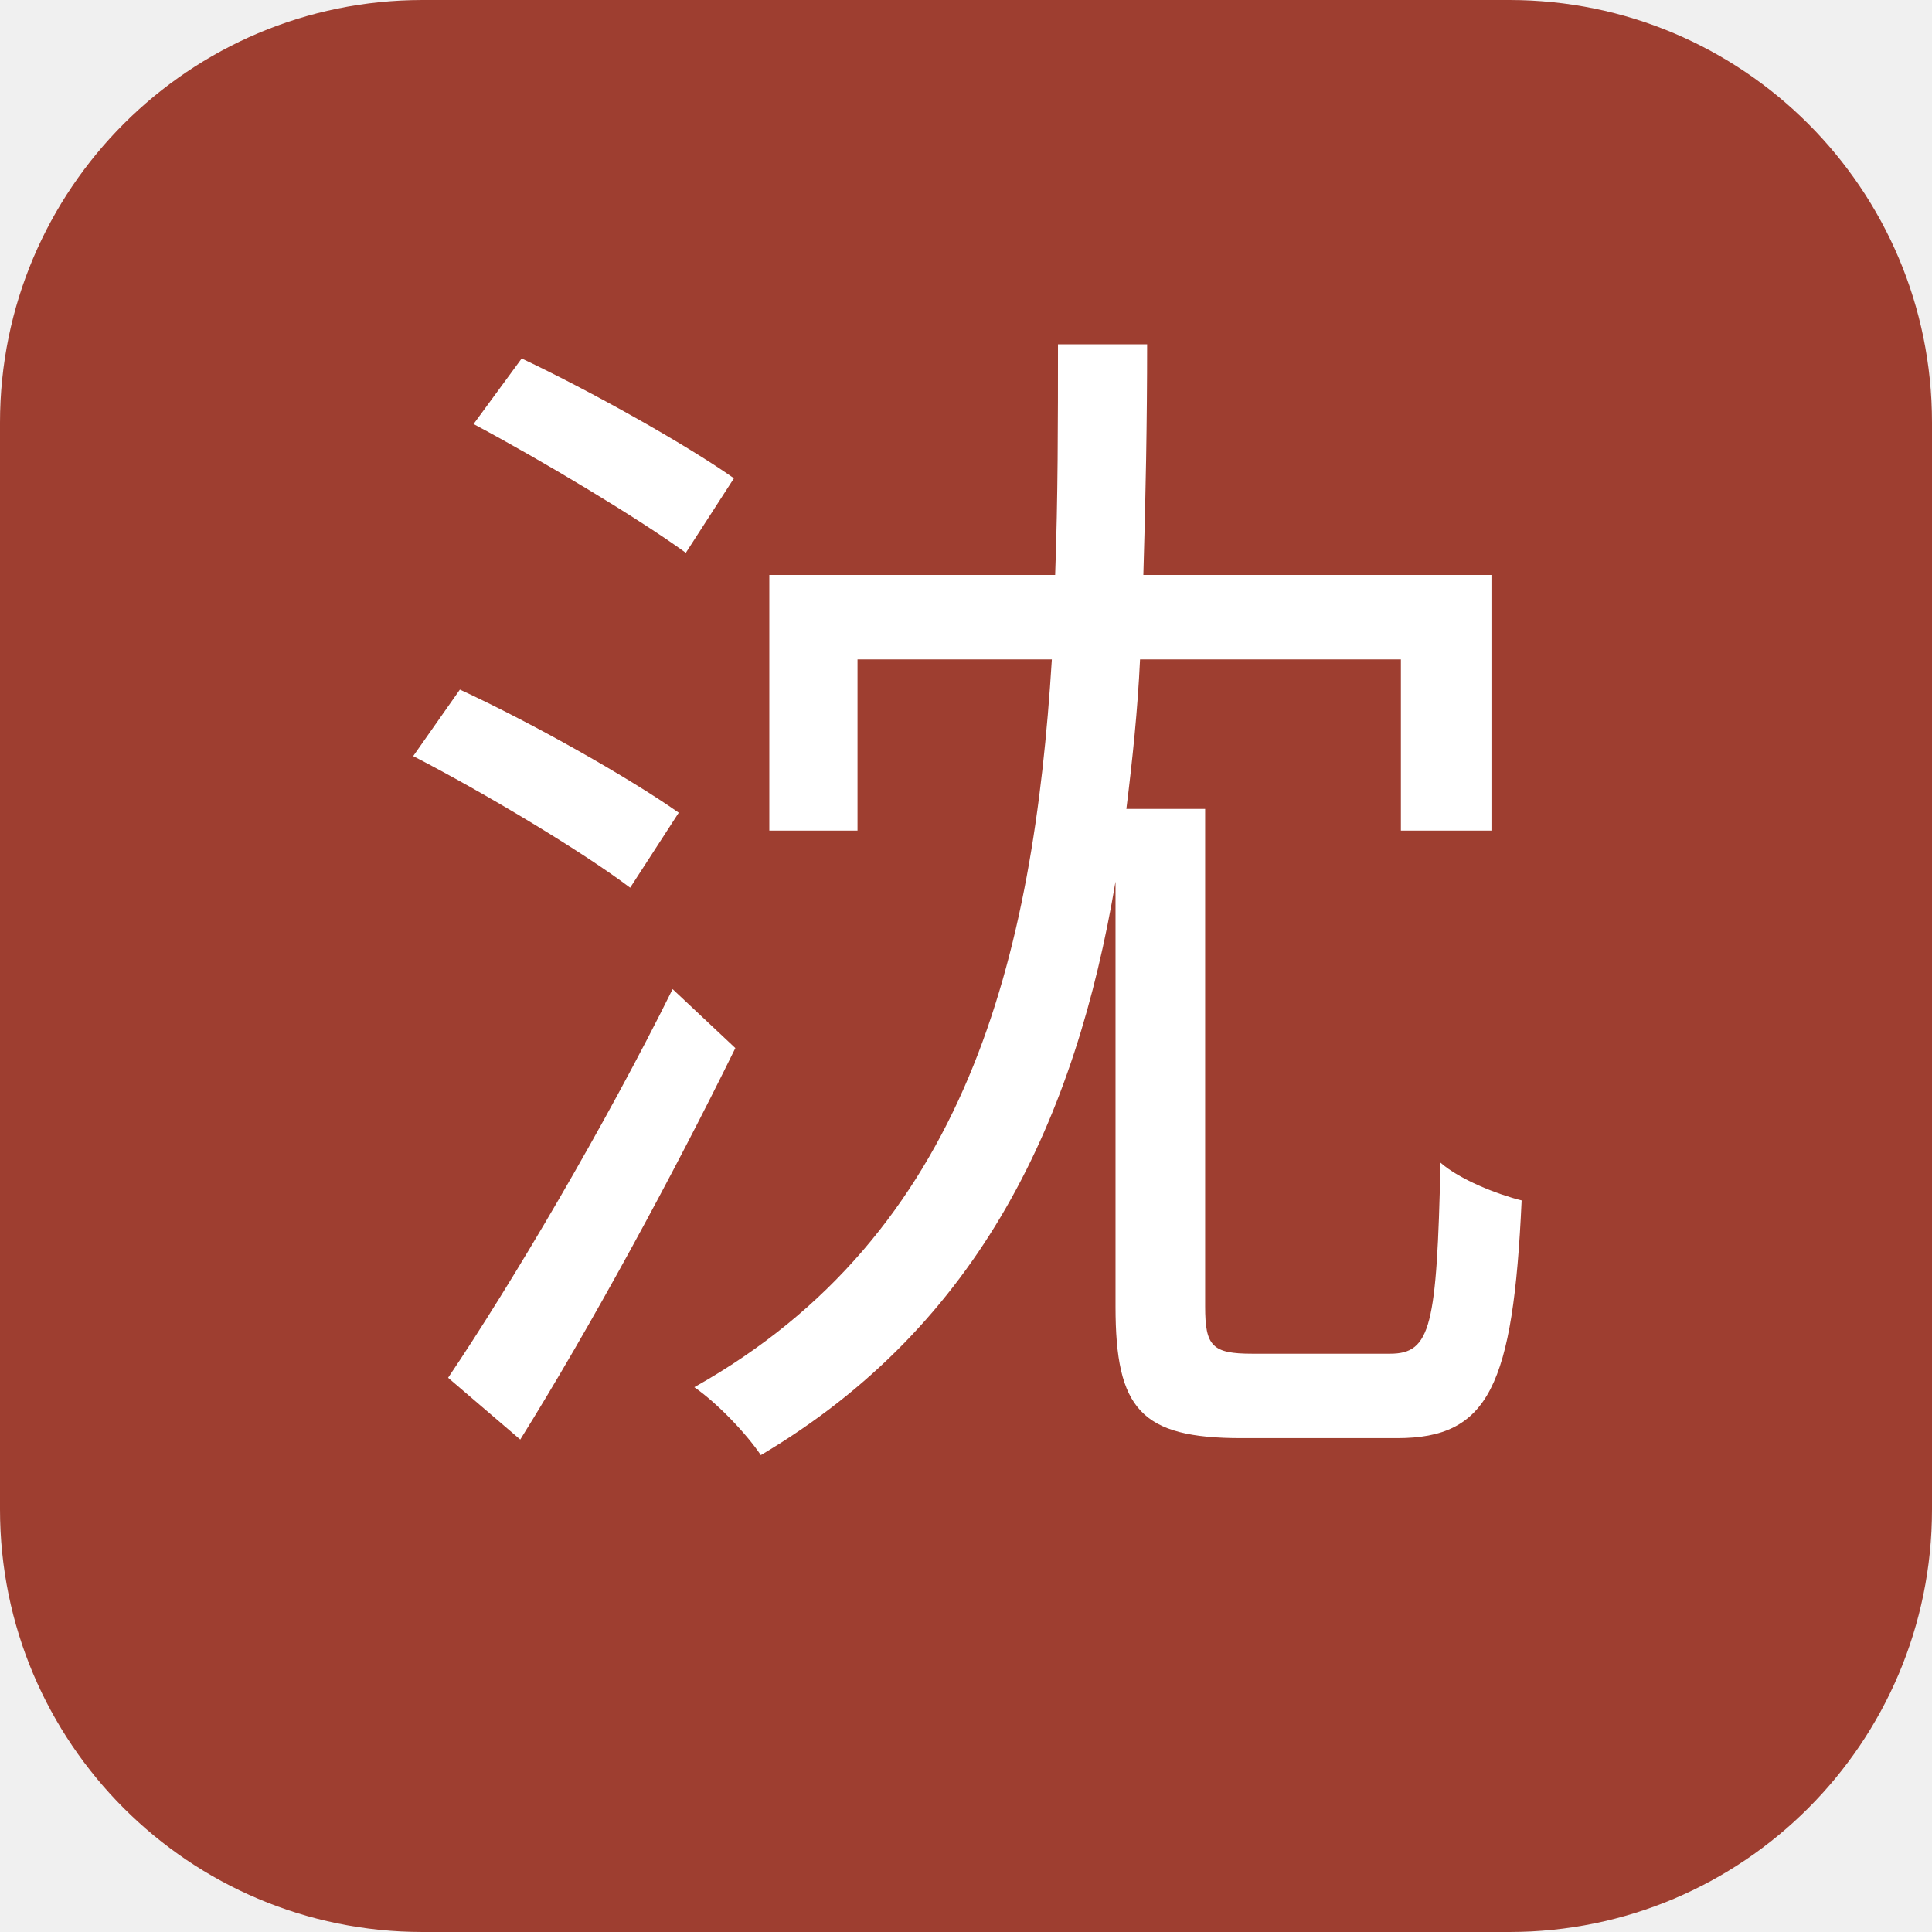
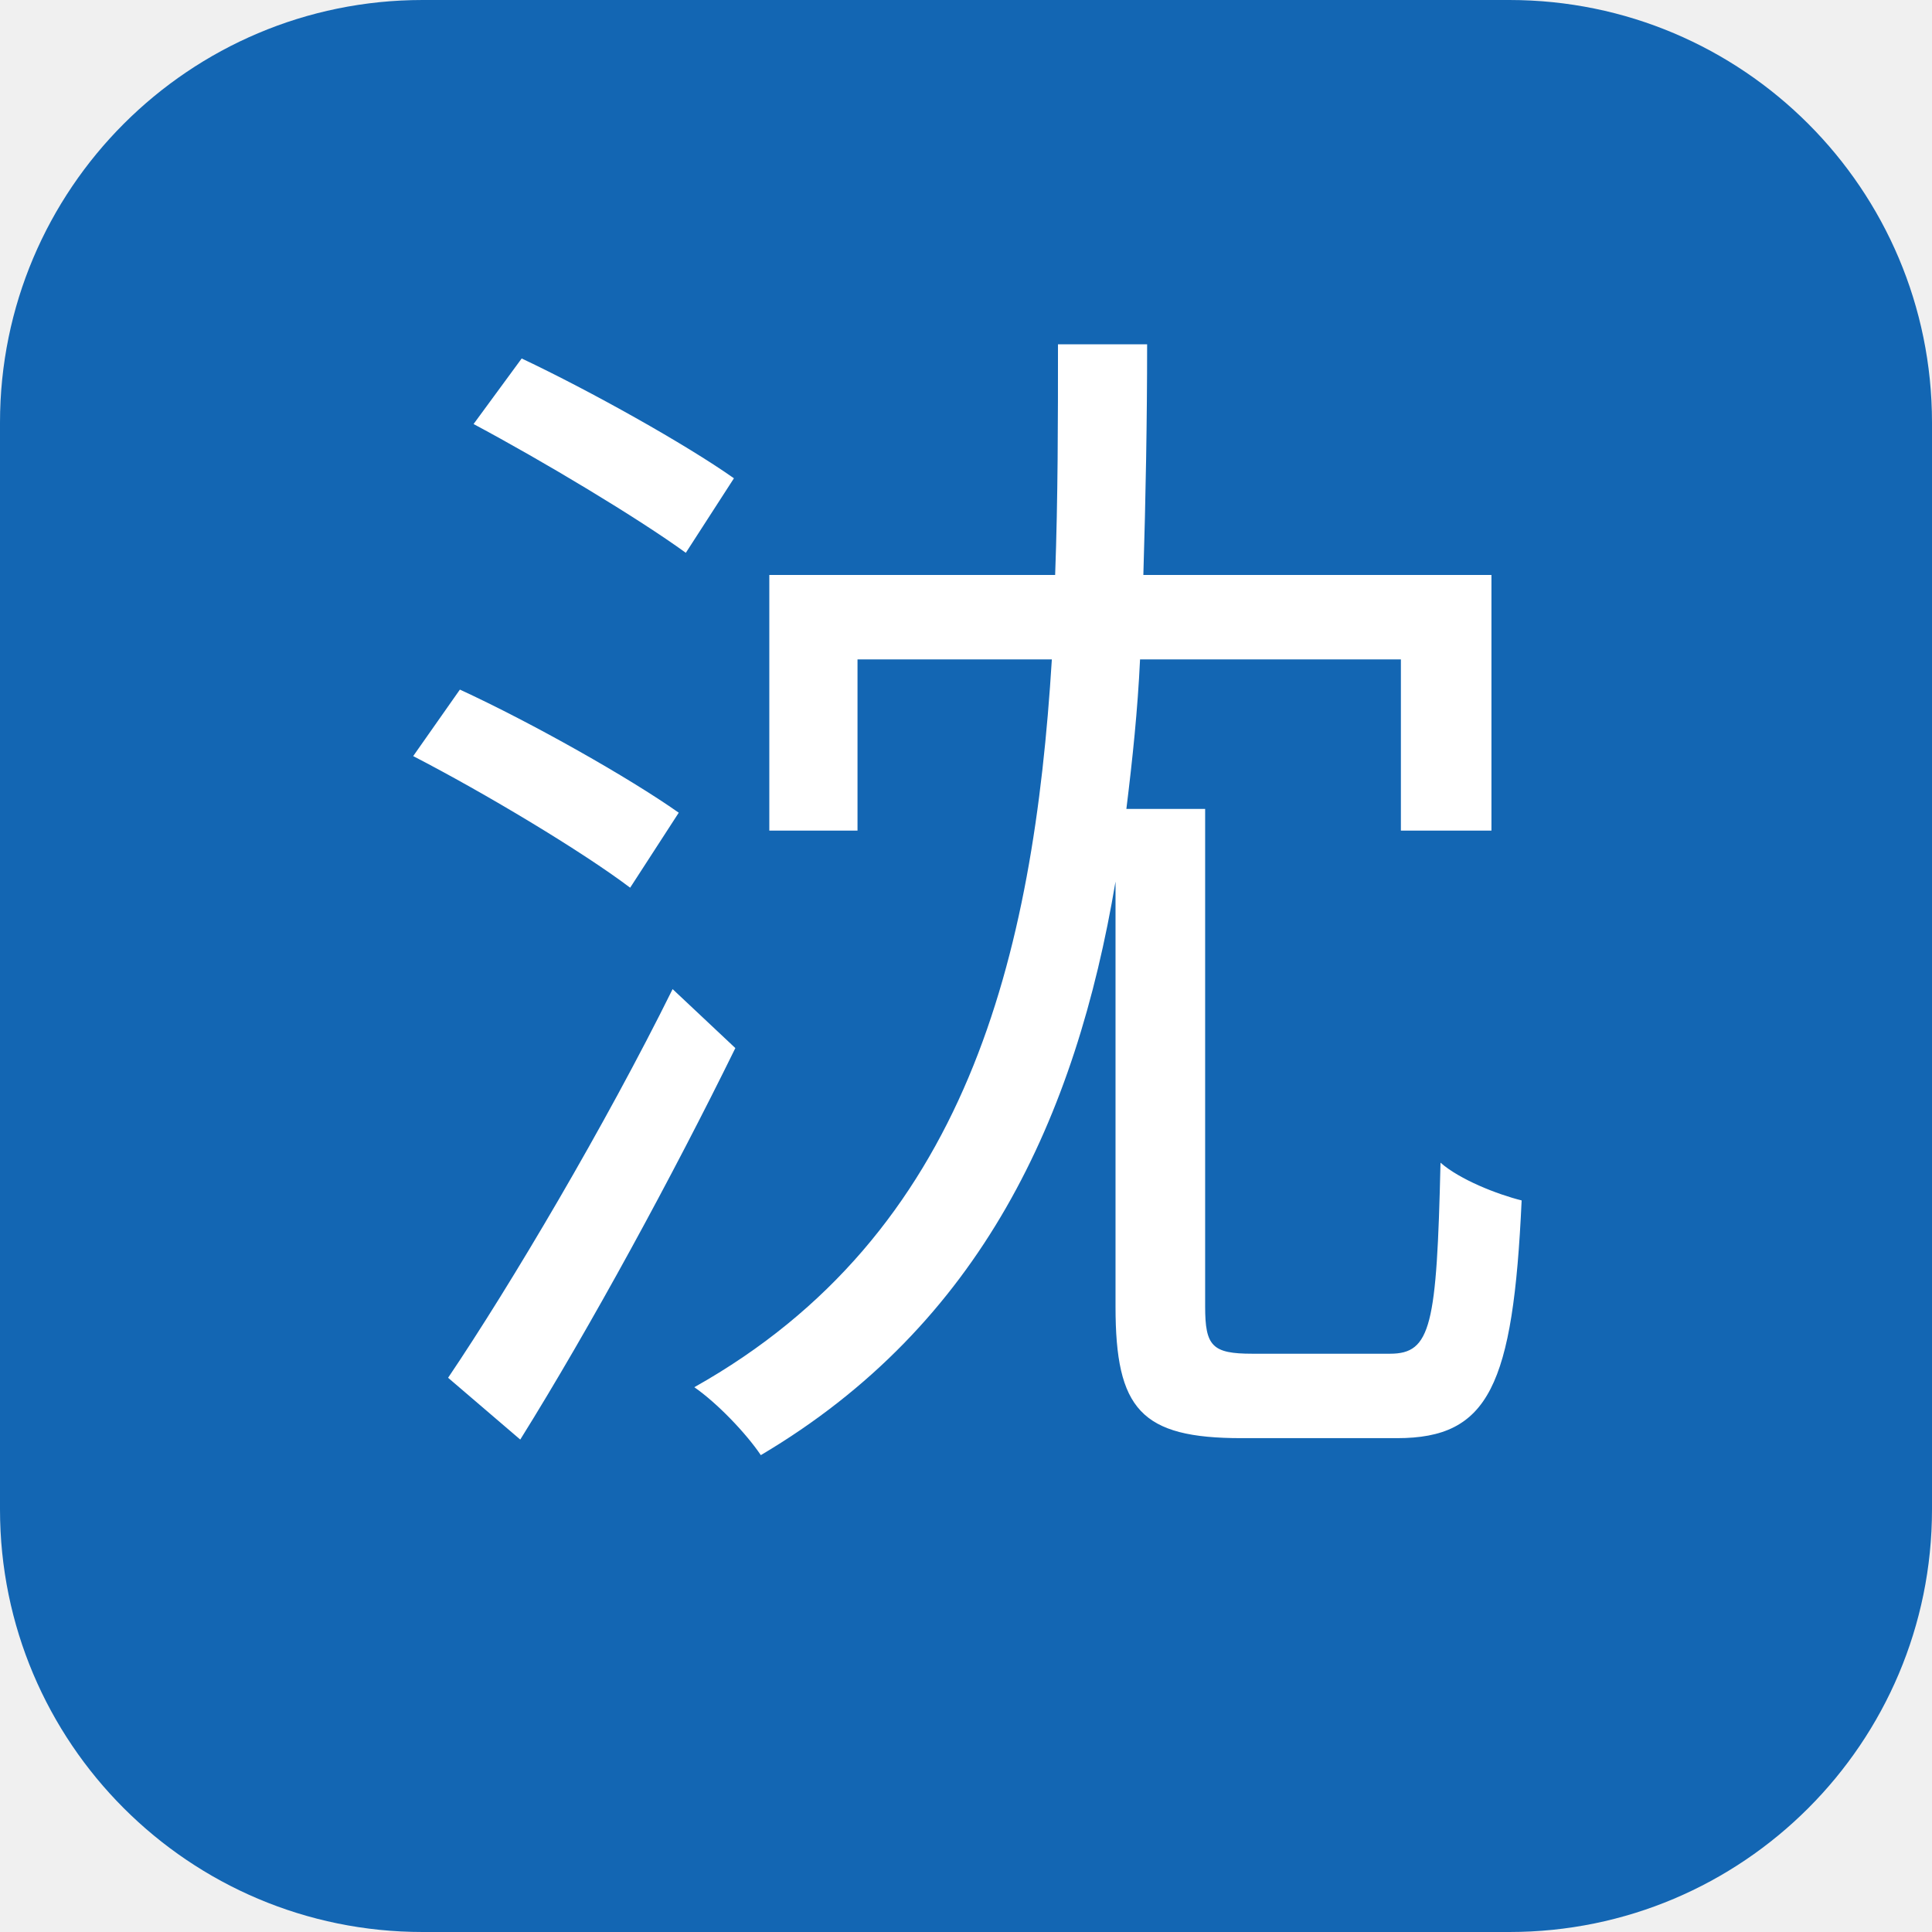
<svg xmlns="http://www.w3.org/2000/svg" viewBox="0 0 64 64">
-   <rect width="64" height="64" rx="14" fill="#9e3e30" />
+   <rect width="64" height="64" rx="14" fill="#1366b3" />
  <text x="32" y="45" text-anchor="middle" font-size="40" fill="#fff" font-family="serif">沈</text>
</svg>
